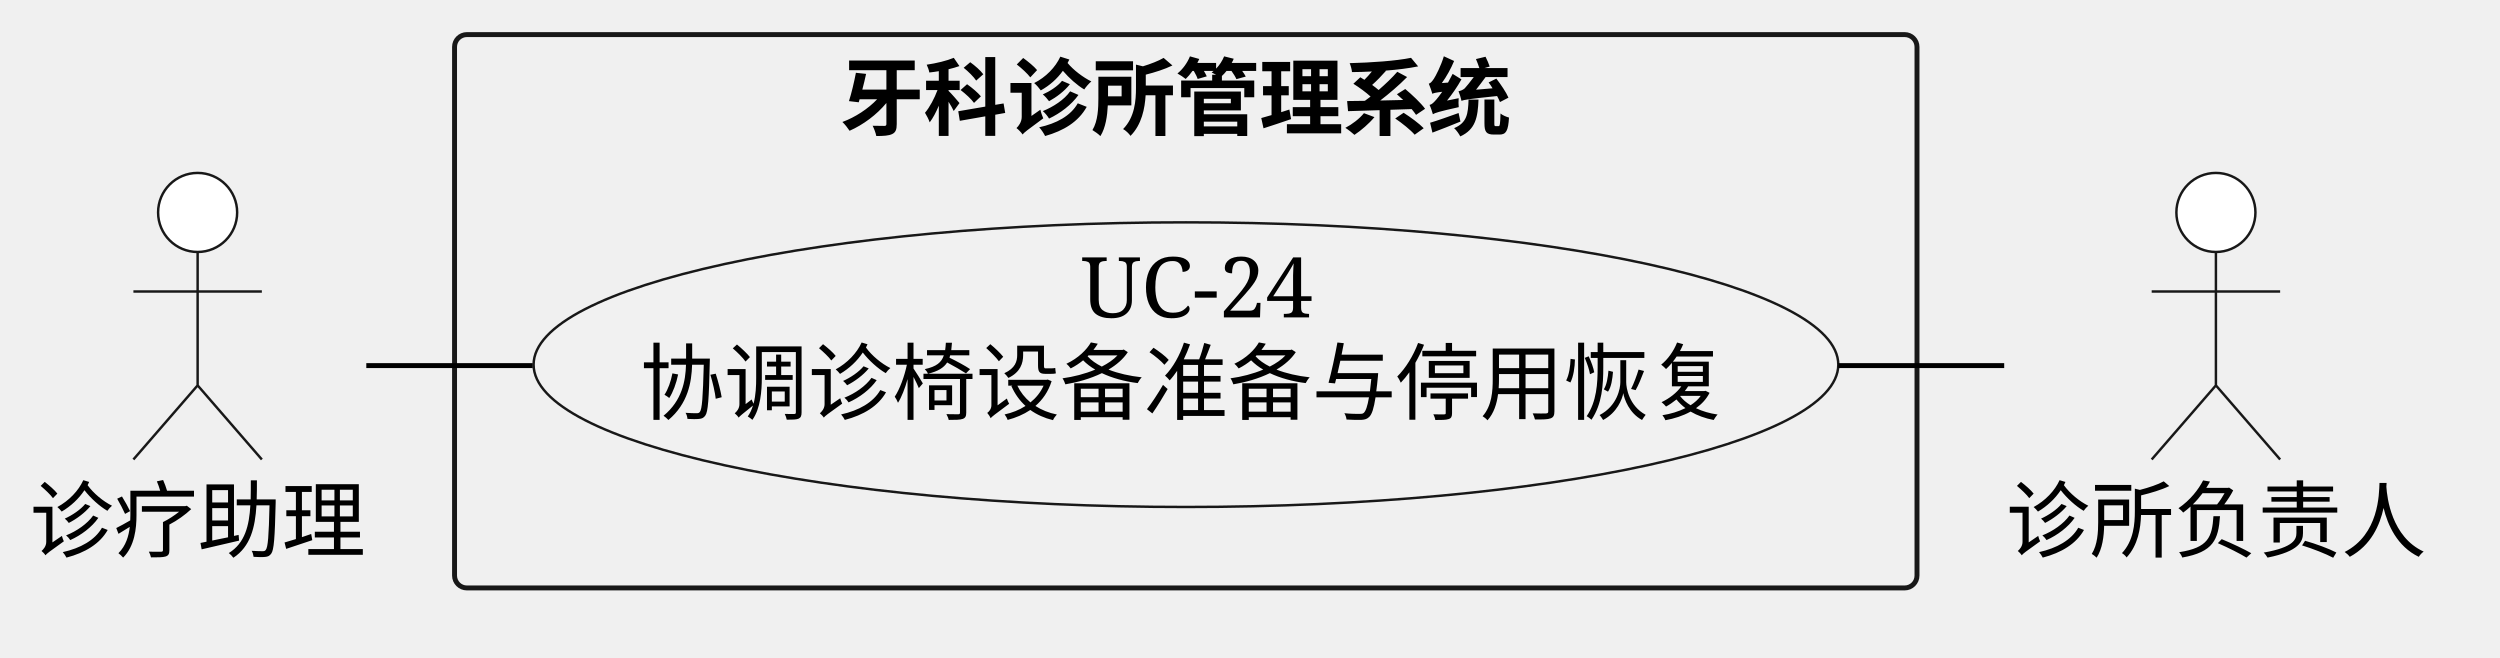
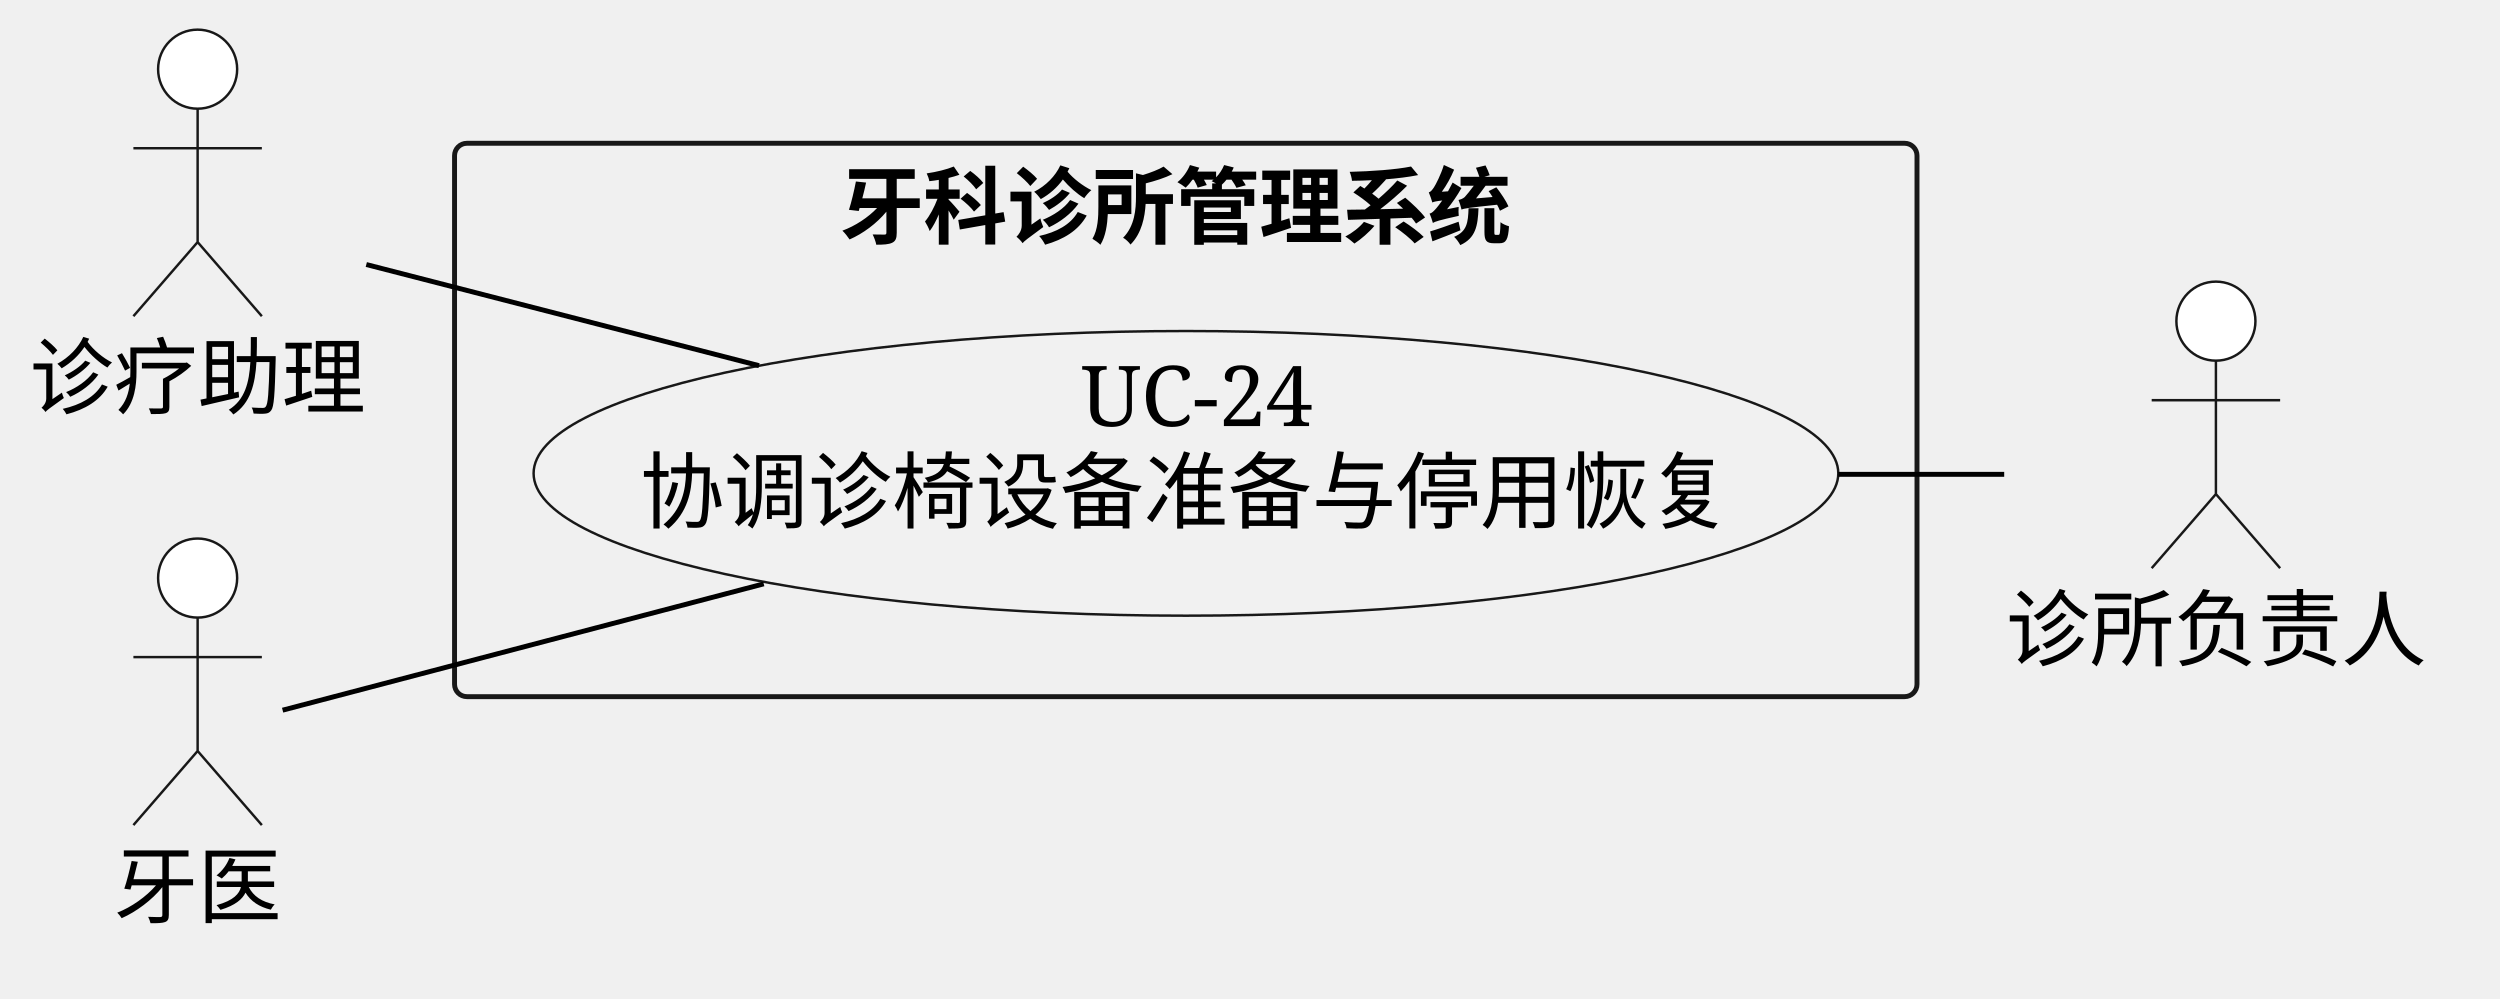
- <svg xmlns="http://www.w3.org/2000/svg" version="1.1" data-diagram-type="DESCRIPTION" style="width:506px;height:133px;background:#FFFFFF;" width="506px" height="133px" viewBox="0 0 506 133" zoomAndPan="magnify" preserveAspectRatio="none" contentStyleType="text/css">
+ <svg xmlns="http://www.w3.org/2000/svg" version="1.1" data-diagram-type="DESCRIPTION" style="width:506px;height:202px;background:#FFFFFF;" width="506px" height="202px" viewBox="0 0 506 202" zoomAndPan="magnify" preserveAspectRatio="none" contentStyleType="text/css">
  <defs />
  <g font-family="sans-serif" lengthAdjust="spacing">
-     <g class="cluster" data-qualified-name="........" id="ent0003" data-source-line="19">
-       <rect x="92" y="7" width="296" height="112" fill="none" style="stroke:#181818;stroke-width:1;" rx="2.5" ry="2.5" />
-       <text x="169.875" y="26" fill="#000" font-size="17" textLength="140.25" font-weight="700" font-family="SimSun">牙科诊所管理系统</text>
+     <g class="cluster" data-qualified-name="........" id="ent0004" data-source-line="20">
+       <rect x="92" y="29" width="296" height="112" fill="none" style="stroke:#181818;stroke-width:1;" rx="2.5" ry="2.5" />
+       <text x="169.875" y="48" fill="#000" font-size="17" textLength="140.25" font-weight="700" font-family="SimSun">牙科诊所管理系统</text>
    </g>
-     <g class="entity" data-qualified-name=".........U" id="ent0004" data-source-line="20">
-       <ellipse cx="240.035" cy="73.807" rx="132.035" ry="28.807" fill="#F1F1F1" style="stroke:#181818;stroke-width:0.5;" />
-       <text x="218.785" y="64.243" fill="#000" font-size="17" textLength="42.5" font-family="SimSun">UC-24</text>
-       <text x="129.535" y="83.634" fill="#000" font-size="17" textLength="221" font-family="SimSun">协调诊椅设备准备与停用恢复</text>
+     <g class="entity" data-qualified-name=".........U" id="ent0005" data-source-line="21">
+       <ellipse cx="240.035" cy="95.807" rx="132.035" ry="28.807" fill="#F1F1F1" style="stroke:#181818;stroke-width:0.5;" />
+       <text x="218.785" y="86.243" fill="#000" font-size="17" textLength="42.5" font-family="SimSun">UC-24</text>
+       <text x="129.535" y="105.634" fill="#000" font-size="17" textLength="221" font-family="SimSun">协调诊椅设备准备与停用恢复</text>
    </g>
    <g class="entity" data-qualified-name="A0" id="ent0001" data-source-line="17">
-       <ellipse cx="40" cy="43" rx="8" ry="8" fill="#FFF" style="stroke:#181818;stroke-width:0.5;" />
-       <path d="M40,51 L40,78 M27,59 L53,59 M40,78 L27,93 M40,78 L53,93" style="stroke:#181818;stroke-width:0.5;" fill="none" />
-       <text x="6" y="111.5" fill="#000" font-size="17" textLength="68" font-family="SimSun">诊疗助理</text>
+       <ellipse cx="40" cy="14" rx="8" ry="8" fill="#FFF" style="stroke:#181818;stroke-width:0.5;" />
+       <path d="M40,22 L40,49 M27,30 L53,30 M40,49 L27,64 M40,49 L53,64" style="stroke:#181818;stroke-width:0.5;" fill="none" />
+       <text x="6" y="82.5" fill="#000" font-size="17" textLength="68" font-family="SimSun">诊疗助理</text>
    </g>
    <g class="entity" data-qualified-name="A1" id="ent0002" data-source-line="18">
-       <ellipse cx="448.5" cy="43" rx="8" ry="8" fill="#FFF" style="stroke:#181818;stroke-width:0.5;" />
-       <path d="M448.5,51 L448.5,78 M435.5,59 L461.5,59 M448.5,78 L435.5,93 M448.5,78 L461.5,93" style="stroke:#181818;stroke-width:0.5;" fill="none" />
-       <text x="406" y="111.5" fill="#000" font-size="17" textLength="85" font-family="SimSun">诊所负责人</text>
+       <ellipse cx="448.5" cy="65" rx="8" ry="8" fill="#FFF" style="stroke:#181818;stroke-width:0.5;" />
+       <path d="M448.5,73 L448.5,100 M435.5,81 L461.5,81 M448.5,100 L435.5,115 M448.5,100 L461.5,115" style="stroke:#181818;stroke-width:0.5;" fill="none" />
+       <text x="406" y="133.5" fill="#000" font-size="17" textLength="85" font-family="SimSun">诊所负责人</text>
    </g>
-     <g class="link" data-entity-1="ent0001" data-entity-2="ent0004" id="lnk5" data-source-line="22" data-link-type="association">
-       <path d="M74.14,74 C84.05,74 95.57,74 107.82,74" style="stroke:#000;stroke-width:1;" fill="none" id="A0-U" />
+     <g class="entity" data-qualified-name="A2" id="ent0003" data-source-line="19">
+       <ellipse cx="40" cy="117" rx="8" ry="8" fill="#FFF" style="stroke:#181818;stroke-width:0.5;" />
+       <path d="M40,125 L40,152 M27,133 L53,133 M40,152 L27,167 M40,152 L53,167" style="stroke:#181818;stroke-width:0.5;" fill="none" />
+       <text x="23" y="185.5" fill="#000" font-size="17" textLength="34" font-family="SimSun">牙医</text>
    </g>
-     <g class="link" data-entity-1="ent0004" data-entity-2="ent0002" id="lnk6" data-source-line="23" data-link-type="association">
-       <path d="M372.07,74 C384.04,74 395.47,74 405.65,74" style="stroke:#000;stroke-width:1;" fill="none" id="U-A1" />
+     <g class="link" data-entity-1="ent0001" data-entity-2="ent0005" id="lnk6" data-source-line="23" data-link-type="association">
+       <path d="M74.14,53.54 C95.94,59.15 125.53,66.77 153.63,74.01" style="stroke:#000;stroke-width:1;" fill="none" id="A0-U" />
+     </g>
+     <g class="link" data-entity-1="ent0003" data-entity-2="ent0005" id="lnk7" data-source-line="24" data-link-type="association">
+       <path d="M57.2,143.74 C78.63,138.12 117.97,127.79 154.58,118.17" style="stroke:#000;stroke-width:1;" fill="none" id="A2-U" />
+     </g>
+     <g class="link" data-entity-1="ent0005" data-entity-2="ent0002" id="lnk8" data-source-line="25" data-link-type="association">
+       <path d="M372.07,96 C384.04,96 395.47,96 405.65,96" style="stroke:#000;stroke-width:1;" fill="none" id="U-A1" />
    </g>
  </g>
</svg>
